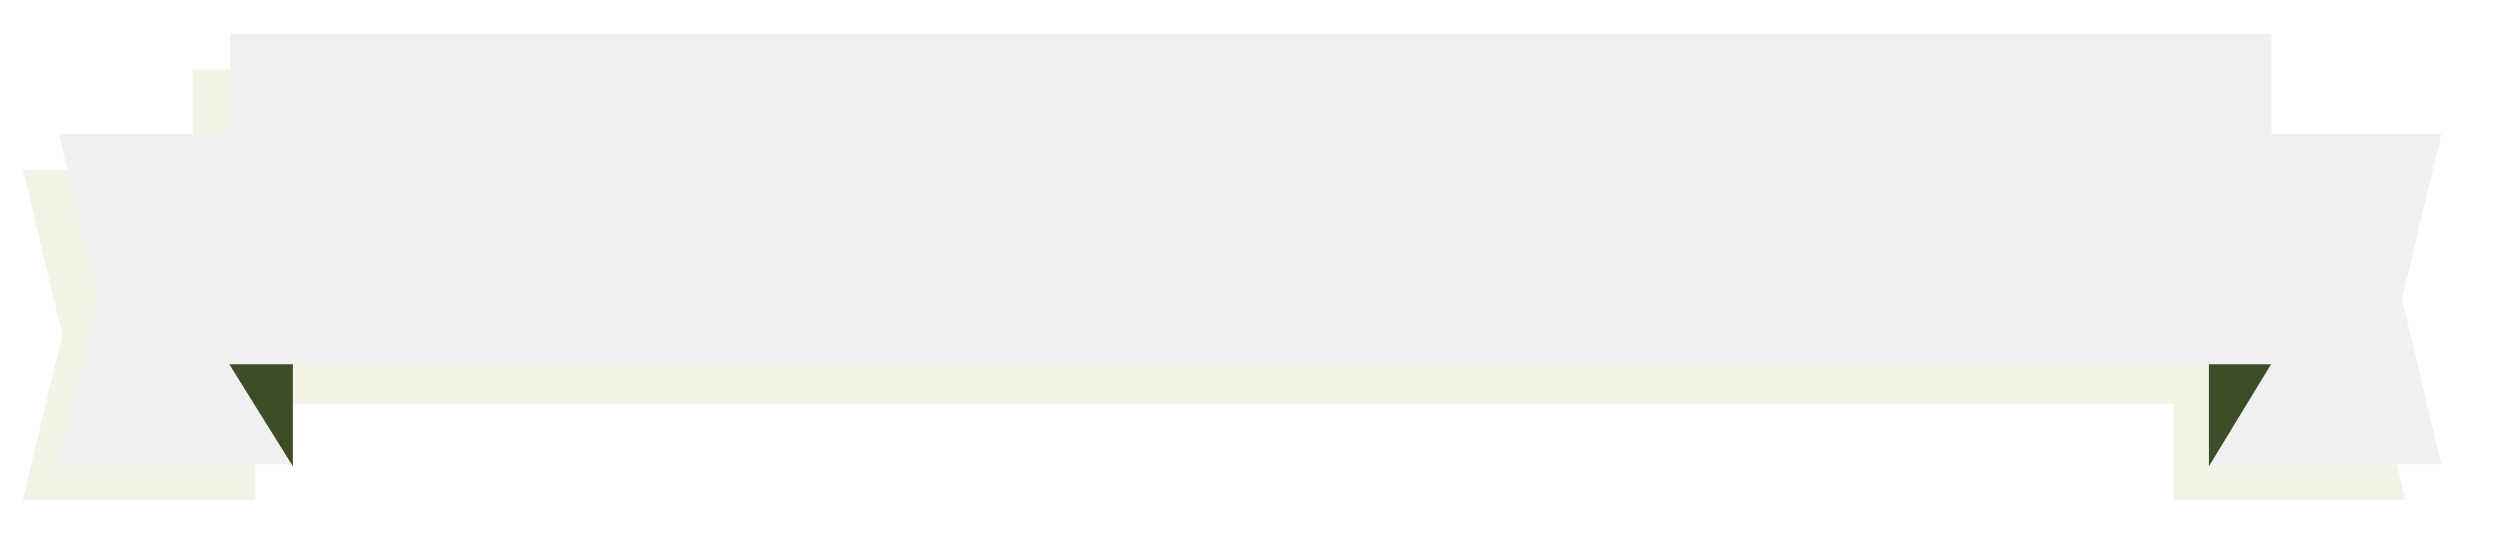
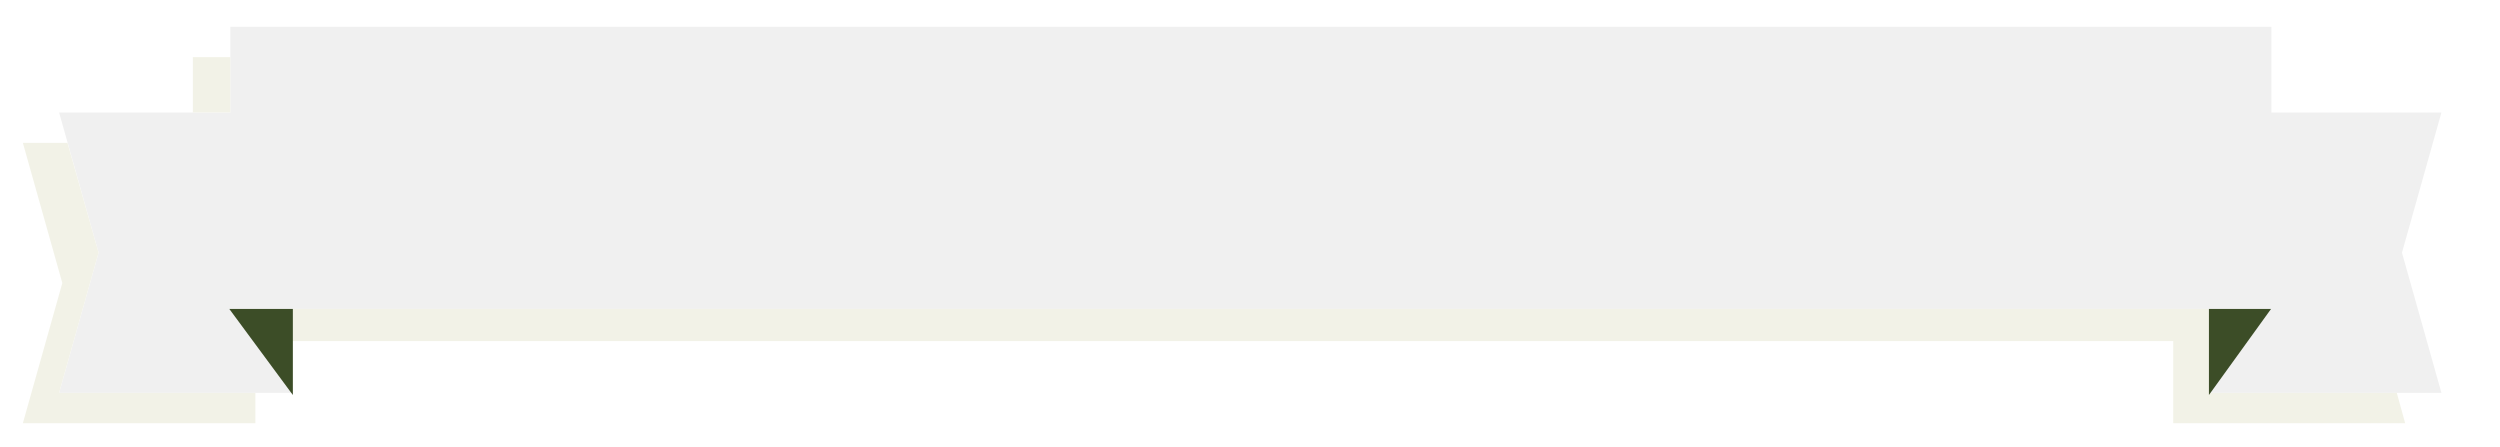
- <svg xmlns="http://www.w3.org/2000/svg" version="1.1" x="0px" y="0px" viewBox="0 0 1400 300" enable-background="new 0 0 1400 300" xml:space="preserve">
+ <svg xmlns="http://www.w3.org/2000/svg" version="1.1" x="0px" y="0px" viewBox="0 0 1400 250" enable-background="new 0 0 1400 250" xml:space="preserve">
  <g id="Layer_2">
</g>
  <g id="Layer_1">
</g>
  <g id="Layer_3">
-     <path fill="#FFFFFF" d="M-5-9v315h1414V-9H-5z M1367.2,260H1237l34.8-56H128.4l35.6,56H33.1l22.1-92.5L33.1,75H129V19h1143v56h95.2   l-22.1,92.5L1367.2,260z" />
    <g>
-       <rect x="108" y="39" fill="#F2F2E7" width="21" height="36" />
-       <polygon fill="#F2F2E7" points="33.1,260 55.2,167.5 37.8,95 12.8,95 34.9,187.5 12.8,280 143,280 143,260   " />
-       <polygon fill="#F2F2E7" points="1237.6,260 1237,261.1 1267,204 129,204 164,226 1217,226 1217,280 1346.9,280 1342.2,260   " />
+       <path fill="#FFFFFF" d="M-5-9v269h1414V-9H-5z M1367.2,220H1237l34.8-47H128.4l35.6,47H33.1l22.1-78.5L33.1,63H129V15h1143v48    h95.2l-22.1,78.5L1367.2,220z" />
+       <g>
+         <rect x="108" y="32" fill="#F2F2E7" width="21" height="31" />
+         <polygon fill="#F2F2E7" points="33.1,220 55.2,141.5 37.8,80 12.8,80 34.9,158.5 12.8,237 143,237 143,220    " />
+         <polygon fill="#F2F2E7" points="1237.6,220 1237,221.3 1267,173 129,173 164,191 1217,191 1217,237 1346.9,237 1342.2,220    " />
+       </g>
+       <polygon fill="#3C4D27" points="164,173 128.4,173 164,221.2   " />
+       <polygon fill="#3C4D27" points="1237,221.2 1271.8,173 1237,173   " />
    </g>
-     <polygon fill="#3C4D27" points="164,204 128.4,204 164,261.1  " />
-     <polygon fill="#3C4D27" points="1237,261.1 1271.8,204 1237,204  " />
  </g>
</svg>
